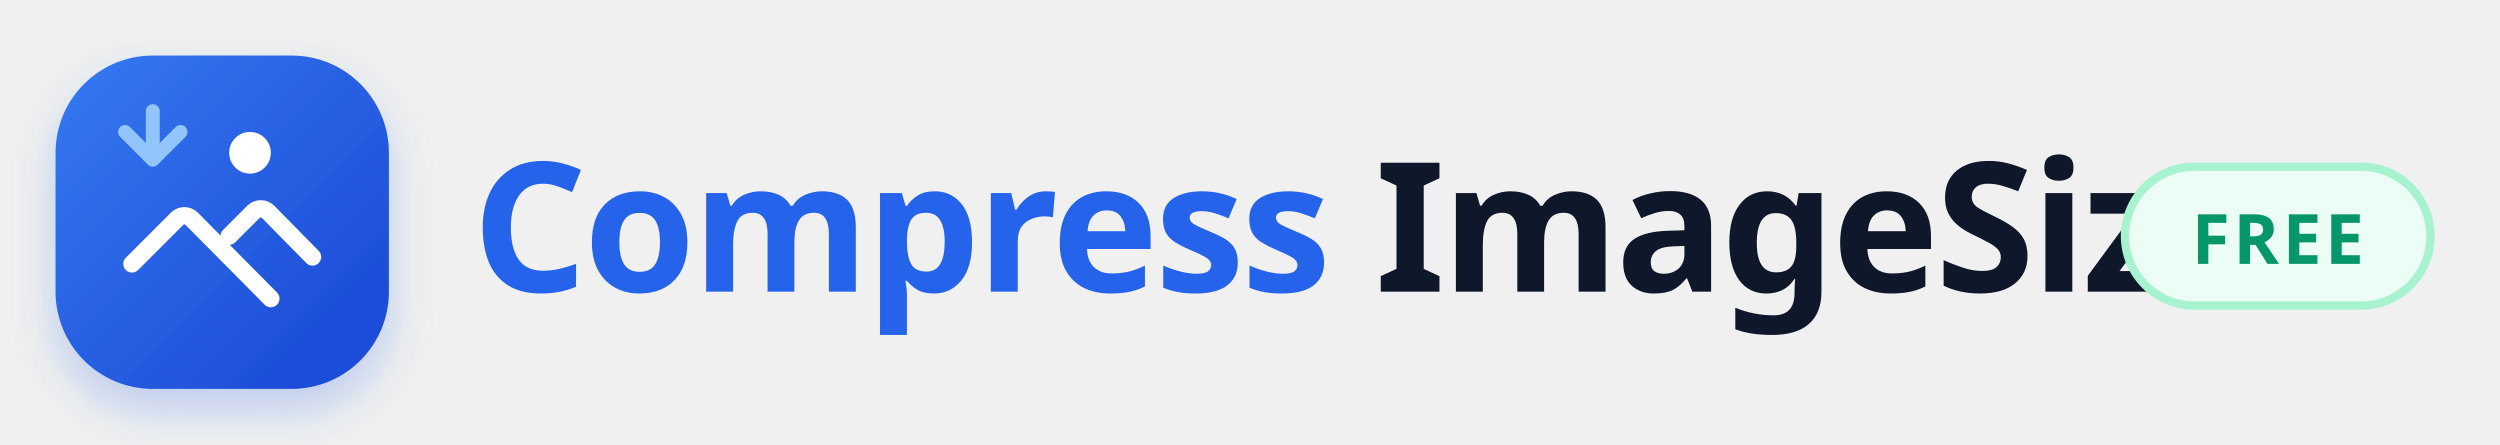
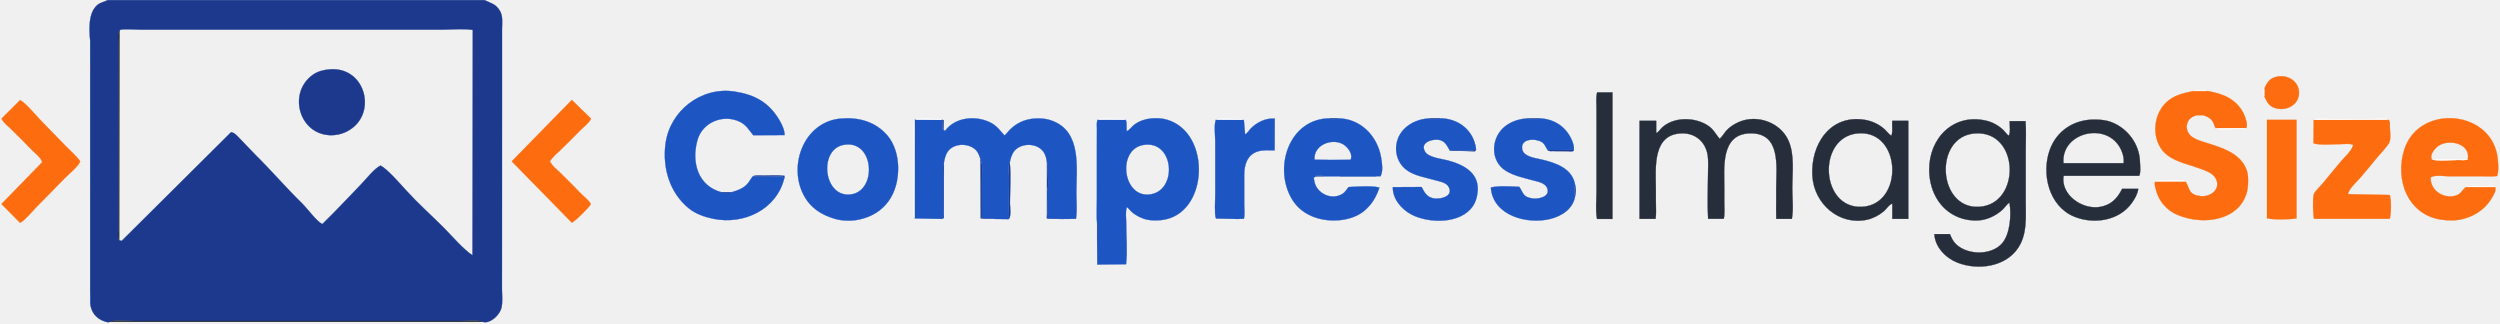
- <svg xmlns="http://www.w3.org/2000/svg" viewBox="0 0 360 64" width="360" height="64" fill="none">
-   <defs>
-     <linearGradient id="logoGrad" x1="0" y1="0" x2="48" y2="48" gradientUnits="userSpaceOnUse">
-       <stop offset="0%" stop-color="#3b82f6" />
-       <stop offset="100%" stop-color="#1d4ed8" />
-     </linearGradient>
-     <filter id="logoShadow" x="-10%" y="-10%" width="130%" height="130%" filterUnits="userSpaceOnUse">
-       <feDropShadow dx="0" dy="3" stdDeviation="3" flood-color="#2563eb" flood-opacity="0.25" />
-     </filter>
-   </defs>
-   <g filter="url(#logoShadow)">
-     <rect x="8" y="8" width="48" height="48" rx="14" fill="url(#logoGrad)" />
-     <path d="M19 38l6.5-6.5a1.5 1.5 0 012.1 0L39 43" stroke="#ffffff" stroke-width="2.5" stroke-linecap="round" stroke-linejoin="round" />
-     <path d="M33 34l3.5-3.5a1.5 1.5 0 012.1 0L45 37" stroke="#ffffff" stroke-width="2.5" stroke-linecap="round" stroke-linejoin="round" />
-     <circle cx="36" cy="22" r="3" fill="#ffffff" />
-     <path d="M18 19l4 4m0 0l4-4m-4 4V16" stroke="#93c5fd" stroke-width="2" stroke-linecap="round" stroke-linejoin="round" />
-   </g>
-   <text x="68" y="42" font-family="'Poppins', 'Segoe UI', system-ui, sans-serif" font-weight="800" font-size="26" letter-spacing="-0.5" fill="#2563eb">Compress</text>
-   <text x="198" y="42" font-family="'Poppins', 'Segoe UI', system-ui, sans-serif" font-weight="800" font-size="26" letter-spacing="-0.5" fill="#0f172a">ImageSize</text>
-   <rect x="306" y="24" width="44" height="20" rx="10" fill="#ecfdf5" stroke="#a7f3d0" stroke-width="1.2" />
-   <text x="328" y="38" text-anchor="middle" font-family="'Poppins', 'Segoe UI', system-ui, sans-serif" font-weight="800" font-size="10" letter-spacing="0.5" fill="#059669">FREE</text>
+ <svg xmlns="http://www.w3.org/2000/svg" viewBox="0 0 2341 303" width="2341" height="303">
+   <path d="M100.73 0.13C218.39 0.13 336.05 0.13 453.7 0.13C459.86 3.1 463.86 3.44 467.93 9.82C471.15 14.86 470.1 21.63 470.09 27.29C470.07 39.08 470.09 50.87 470.09 62.66C470.07 120.83 470.06 179 470.05 237.18C470.05 248.45 470.03 259.73 470.03 271C470.04 276.75 470.95 283.44 469.34 289C467.56 295.14 458.88 303.48 452.06 301.38C448.84 299.32 436.21 300.6 431.68 300.6C414.26 300.6 396.83 300.6 379.4 300.6C313.8 300.6 248.19 300.6 182.59 300.6C163.37 300.6 144.15 300.6 124.93 300.6C120.22 300.6 106.27 299.25 103.02 301.41C101 302 99.8 301.56 97.85 300.92C89.94 298.36 85.05 292.03 84.47 283.69C84.64 283.56 84.82 283.43 84.99 283.3C85 281 85.02 278.69 85.03 276.38C84.84 276.26 84.65 276.13 84.47 276C84.46 274.72 84.46 273.44 84.45 272.16C84.45 242.43 84.45 212.7 84.45 182.97C84.46 178.62 84.46 174.26 84.47 169.91C84.47 146.58 84.47 123.26 84.47 99.94C84.47 99.43 84.47 98.92 84.47 98.41C84.47 88.16 84.47 77.91 84.47 67.65C84.47 64.84 84.47 62.02 84.47 59.2C84.47 52.28 84.47 45.36 84.47 38.44C83.44 28.14 82.47 11.96 91.2 4.65C94.05 2.26 97.75 1.81 100.73 0.13ZM111.95 29.21C109.71 30.2 110.71 37.15 110.71 39.59C110.71 50.61 110.71 61.63 110.71 72.65C110.71 110.58 110.71 148.51 110.71 186.43C110.71 195.92 110.71 205.4 110.71 214.88C110.71 217.72 109.83 223.23 111.6 224.9C112.35 225.15 113.11 225.4 113.86 225.64C148.05 191.68 182.23 157.71 216.42 123.75C219.93 124.45 221.95 127.13 224.41 129.6C229.39 134.6 234.05 139.93 239.09 144.89C254.05 159.62 267.79 175.75 282.82 190.4C287.96 195.42 296.1 206.82 301.75 209.9C314.34 197.67 326.39 184.75 338.56 172.11C343.5 166.98 350.18 158.14 356.34 155C362.57 158.15 375.16 172.58 380.3 178.24C391.33 190.38 403.79 201.48 415.4 213.08C422.71 220.39 434.17 233.86 442.45 239.05C442.53 168.72 442.62 98.39 442.71 28.06C433.56 26.59 423.3 27.76 414 27.77C396.06 27.78 378.12 27.77 360.18 27.77C303.8 27.78 247.43 27.86 191.05 27.77C171.31 27.73 151.58 27.77 131.85 27.77C128.58 27.77 114.89 26.91 112.77 27.93C112.05 28.28 112.29 28.67 111.95 29.21ZM308.9 64.93C343.85 62.21 354.53 110.43 322.73 124.09C318.85 125.76 314.52 126.6 310.21 126.6C280.36 126.6 269.03 87.4 292.73 70.18C297.49 66.72 303.19 65.37 308.9 64.93ZM1245.46 110.81C1247.76 110.8 1250.07 110.8 1252.38 110.8C1252.25 111.03 1252.12 111.25 1251.99 111.48C1249.94 111.48 1247.89 111.48 1245.84 111.48C1245.71 111.25 1245.59 111.03 1245.46 110.81ZM1339.25 110.82C1342.07 110.8 1344.89 110.78 1347.71 110.76C1347.58 111 1347.45 111.24 1347.32 111.48C1344.76 111.48 1342.2 111.48 1339.64 111.48C1339.51 111.26 1339.38 111.04 1339.25 110.82ZM1429.97 110.92C1433.81 110.89 1437.66 110.86 1441.5 110.83C1441.37 111.05 1441.25 111.26 1441.12 111.48C1437.53 111.48 1433.94 111.48 1430.35 111.48C1430.23 111.29 1430.1 111.11 1429.97 110.92ZM882.33 112.2C882.8 112.34 883.26 112.49 883.72 112.63C883.64 115.58 883.56 118.52 883.48 121.47C883.18 121.34 882.88 121.21 882.58 121.09C882.5 118.12 882.42 115.16 882.33 112.2ZM1382.22 139.92C1381.87 140.49 1381.51 141.07 1381.15 141.64C1373.31 141.41 1365.46 141.19 1357.62 140.97C1363.79 140.12 1377.49 142.36 1382.22 139.92ZM1449.23 140.49C1457.41 140.45 1465.59 140.4 1473.77 140.36C1472.74 141.41 1474.5 140.56 1473.24 141.37C1472.09 142.11 1469.35 141.59 1468.03 141.59C1463.67 141.58 1459.31 141.5 1454.96 141.48C1452.67 141.47 1450.81 141.87 1449.23 140.49ZM918.13 149.15C920.57 154.21 919.49 161.56 919.49 167.21C919.49 179.52 919.49 191.82 919.49 204.12C924.1 204.43 928.71 204.74 933.32 205.05C928.33 204.84 923.33 204.63 918.33 204.41C918.26 185.99 918.2 167.57 918.13 149.15ZM883.88 152.22C883.84 169.52 883.8 186.82 883.76 204.12C883.11 204.41 882.46 204.7 881.82 205C884.69 201.71 883.35 195.26 883.35 191.05C883.35 182.08 883.35 173.11 883.35 164.14C883.35 160.53 882.49 155.47 883.88 152.22ZM945.52 152.22C946.86 164.63 945.71 177.78 945.71 190.28C945.71 194.27 947.01 201.45 944.89 204.58C944.44 192.25 944.86 179.63 944.86 167.21C944.86 162.99 943.57 155.81 945.52 152.22ZM980.38 152.22C981.41 154.29 980.99 157.12 980.99 159.53C980.99 164.33 982.28 175.26 980.39 179.13C980.39 170.16 980.38 161.19 980.38 152.22ZM734.42 166.83C733.05 164.39 729.56 165.29 726.9 165.29C719.68 165.29 712.18 165.85 705.01 165.09C707.69 163.81 711.59 164.4 714.6 164.39C721.19 164.37 728.07 163.84 734.59 164.67C734.53 165.39 734.48 166.11 734.42 166.83ZM1239.31 165.09C1237 165.09 1234.69 165.09 1232.39 165.09C1232.52 164.9 1232.64 164.71 1232.77 164.52C1234.82 164.52 1236.87 164.52 1238.92 164.52C1239.05 164.71 1239.18 164.9 1239.31 165.09ZM1288.51 165.09C1277.24 165.09 1265.96 165.09 1254.68 165.09C1265.96 165.09 1277.24 165.09 1288.51 165.09ZM1475.05 173.75C1475.74 176.99 1475.7 179.73 1475.04 182.97C1474.88 182.85 1474.72 182.72 1474.56 182.59C1474.56 179.77 1474.56 176.95 1474.56 174.13C1474.72 174.01 1474.89 173.88 1475.05 173.75ZM675.78 180.07C678.85 180.06 681.93 180.05 685 180.04C684.87 180.25 684.75 180.46 684.62 180.67C681.8 180.67 678.98 180.67 676.16 180.67C676.03 180.47 675.9 180.27 675.78 180.07ZM980.38 188.36C980.58 188.48 980.79 188.61 980.99 188.74C980.99 192.84 980.99 196.94 980.99 201.04C980.79 201.17 980.58 201.3 980.38 201.43C980.38 197.07 980.38 192.71 980.38 188.36ZM980.96 204.75C985.2 204.67 989.44 204.59 993.68 204.5C993.8 204.69 993.93 204.87 994.06 205.06C989.69 204.96 985.33 204.85 980.96 204.75ZM1138.63 204.42C1145.28 204.62 1151.93 204.82 1158.58 205.02C1151.93 204.82 1145.28 204.62 1138.63 204.42ZM1027.31 209.88C1027.5 210.01 1027.69 210.14 1027.89 210.27C1027.89 214.37 1027.89 218.47 1027.89 222.57C1027.69 222.7 1027.5 222.82 1027.3 222.95C1027.3 218.6 1027.3 214.24 1027.31 209.88Z" fill="#1c398e" fill-rule="evenodd" stroke="#1c398e" stroke-width="0.25" stroke-linejoin="round" />
+   <path d="M84.47 38.44C84.47 45.36 84.47 52.28 84.47 59.2C84.47 52.28 84.47 45.36 84.47 38.44ZM84.47 67.65C84.47 77.91 84.47 88.16 84.47 98.41C84.47 88.16 84.47 77.91 84.47 67.65ZM675.78 180.07C675.9 180.27 676.03 180.47 676.16 180.67C678.98 180.67 681.8 180.67 684.62 180.67C684.75 180.46 684.87 180.25 685 180.04C690.9 178.23 696.6 176.35 700.61 171.29C702.19 169.29 703.31 166.91 705.01 165.09C712.18 165.85 719.68 165.29 726.9 165.29C729.56 165.29 733.05 164.39 734.42 166.83C727.17 196.31 696.55 210.66 668.08 204.9C659.97 203.26 651.41 200.33 644.89 194.99C627.08 180.43 620.3 157.36 623.15 134.92C627.11 103.66 656.69 80.9 687.93 85.74C706.73 88.66 719.93 95.81 729.82 112.47C732.18 116.44 734.72 121.83 734.7 126.47C724.93 126.52 715.15 126.58 705.38 126.63C701.38 121.79 698.84 116.99 692.86 114.06C677.37 106.48 657.73 114.35 653.04 131.3C647.31 152.03 653.51 174.22 675.78 180.07ZM84.47 99.94C84.47 123.26 84.47 146.58 84.47 169.91C84.47 146.58 84.47 123.26 84.47 99.94ZM787.1 111.06C803.8 109.58 819.56 113.76 830.81 126.7C837.71 134.64 840.85 146.17 841.01 156.45C841.4 181.01 829.06 200.43 804.22 205.64C797.43 207.07 789.04 206.93 782.39 205.07C769.27 201.39 758.69 194.66 752.32 182.2C737.86 153.94 753.42 114.04 787.1 111.06ZM994.06 205.06C993.93 204.87 993.8 204.69 993.68 204.5C989.44 204.59 985.2 204.67 980.96 204.75C980.7 204.54 980.44 204.33 980.18 204.12C980.24 203.22 980.31 202.32 980.38 201.43C980.58 201.3 980.79 201.17 980.99 201.04C980.99 196.94 980.99 192.84 980.99 188.74C980.79 188.61 980.58 188.48 980.38 188.36C980.38 185.28 980.39 182.21 980.39 179.13C982.28 175.26 980.99 164.33 980.99 159.53C980.99 157.12 981.41 154.29 980.38 152.22C979.88 148.92 979.36 145.81 977.59 142.91C972.04 133.84 957.02 133.3 950.15 141.01C947.44 144.06 946.26 148.33 945.52 152.22C943.57 155.81 944.86 162.99 944.86 167.21C944.86 179.63 944.44 192.25 944.89 204.58C944.75 204.78 944.61 204.99 944.47 205.19C940.76 205.14 937.04 205.1 933.32 205.05C928.71 204.74 924.1 204.43 919.49 204.12C919.49 191.82 919.49 179.52 919.49 167.21C919.49 161.56 920.57 154.21 918.13 149.15C917.12 146.04 916.23 142.9 913.85 140.52C907.5 134.18 895.19 133.82 888.79 140.35C885.71 143.49 884.61 148.03 883.88 152.22C882.49 155.47 883.35 160.53 883.35 164.14C883.35 173.11 883.35 182.08 883.35 191.05C883.35 195.26 884.69 201.71 881.82 205C873.32 204.83 864.82 204.67 856.32 204.5C856.34 173.78 856.37 143.05 856.39 112.33C856.66 112.22 856.94 112.12 857.21 112.01C865.59 112.07 873.96 112.14 882.33 112.2C882.42 115.16 882.5 118.12 882.58 121.09C882.88 121.21 883.18 121.34 883.48 121.47C883.96 121.86 884.43 122.24 884.91 122.62C894.61 109.31 914.56 107.8 928.3 115.21C933.59 118.07 936.64 122.57 940.63 126.82C942.56 125.37 943.77 123.39 945.44 121.65C948.95 118.01 953.65 114.9 958.4 113.18C963.38 111.38 968.39 110.71 973.69 110.9C977.7 111.05 981.4 111.66 985.18 113.06C1013.21 123.38 1007.9 157.36 1007.92 181.05C1007.93 188.82 1008.83 197.29 1007.51 204.92C1003.03 204.96 998.54 205.01 994.06 205.06ZM1027.3 222.95C1027.5 222.82 1027.69 222.7 1027.89 222.57C1027.89 218.47 1027.89 214.37 1027.89 210.27C1027.69 210.14 1027.5 210.01 1027.31 209.88C1026.63 201.9 1027.13 193.68 1027.13 185.67C1027.13 170.29 1027.13 154.91 1027.12 139.54C1027.12 133.13 1027.14 126.72 1027.16 120.32C1027.16 117.59 1026.65 114.38 1027.89 112.06C1036.6 112.07 1045.31 112.08 1054.03 112.09C1055.7 115.15 1054.4 119.55 1055.18 122.99C1057.95 121.46 1059.87 118.4 1062.53 116.49C1067.22 113.12 1072.55 111.39 1078.24 110.89C1083.13 110.47 1088.21 110.74 1092.87 112.12C1134.93 124.55 1131.74 201.37 1087.47 206.07C1083.17 206.52 1078.79 206.57 1074.51 205.74C1069.32 204.73 1063.68 201.93 1059.73 198.39C1058.11 196.94 1056.91 195.09 1055.18 193.89C1053.59 198.41 1054.61 204.63 1054.61 209.5C1054.61 221.91 1055.89 235.15 1054.41 247.44C1045.44 247.54 1036.47 247.63 1027.5 247.72C1027.44 239.47 1027.37 231.21 1027.3 222.95ZM1158.58 205.02C1151.93 204.82 1145.28 204.62 1138.63 204.42C1137.02 201.69 1137.97 186.19 1137.97 181.82C1137.97 165.42 1137.96 149.02 1137.96 132.62C1137.96 127.34 1136.61 116.5 1138.59 112.07C1147.31 112.09 1156.02 112.12 1164.73 112.14C1165.12 116.74 1165.5 121.34 1165.89 125.94C1168.13 124.69 1169.52 122.02 1171.44 120.11C1177.2 114.37 1185.46 110.36 1193.69 111.09C1193.65 120.99 1193.61 130.9 1193.56 140.8C1188.31 140.82 1182.81 140.24 1177.73 141.82C1168.03 144.86 1165.15 154.1 1165.1 163.37C1165.05 172.81 1165.1 182.25 1165.12 191.68C1165.12 195.89 1165.86 200.9 1164.72 204.89C1162.67 204.93 1160.63 204.97 1158.58 205.02ZM1245.46 110.81C1245.59 111.03 1245.71 111.25 1245.84 111.48C1247.89 111.48 1249.94 111.48 1251.99 111.48C1252.12 111.25 1252.25 111.03 1252.38 110.8C1273.79 110.77 1289.61 126.96 1293.22 147.23C1294.16 152.5 1295.27 160.18 1292.74 165.03C1291.33 165.05 1289.92 165.07 1288.51 165.09C1277.24 165.09 1265.96 165.09 1254.68 165.09C1249.56 165.09 1244.43 165.09 1239.31 165.09C1239.18 164.9 1239.05 164.71 1238.92 164.52C1236.87 164.52 1234.82 164.52 1232.77 164.52C1232.64 164.71 1232.52 164.9 1232.39 165.09C1231.62 165.54 1230.86 165.99 1230.1 166.45C1230.62 168.91 1230.91 171.52 1232.03 173.8C1236.45 182.78 1247.95 186.95 1256.87 181.69C1259.49 180.14 1260.95 177.48 1262.76 175.17C1269.94 174.77 1285.31 173.68 1291.68 175.67C1288.75 184.21 1285.01 190.81 1278.17 196.86C1272.11 202.21 1263.73 205.08 1255.84 206.01C1238.63 208.05 1219.75 202.59 1210.15 187.08C1191.92 157.61 1206.82 110.82 1245.46 110.81ZM1339.25 110.82C1339.38 111.04 1339.51 111.26 1339.64 111.48C1342.2 111.48 1344.76 111.48 1347.32 111.48C1347.45 111.24 1347.58 111 1347.71 110.76C1365.55 110.6 1380.15 121.92 1382.22 139.92C1377.49 142.36 1363.79 140.12 1357.62 140.97C1354.9 136.3 1352.9 131.45 1346.55 130.84C1340.35 130.25 1329.43 133.6 1334.44 142.04C1337.73 147.57 1349.94 148.71 1355.62 150.19C1371.09 154.23 1386.38 162.51 1383.43 181.32C1382.78 185.46 1381.73 189.19 1379.37 192.75C1367.99 209.95 1338.14 209.41 1321.77 200.92C1312.55 196.14 1303.92 186.22 1304.27 175.24C1313.24 175.2 1322.21 175.16 1331.18 175.11C1334.2 180.98 1336.88 185.51 1344.25 185.95C1350.31 186.3 1360.83 183.55 1356.64 175.18C1354.4 170.7 1347.64 169.85 1343.44 168.62C1334.67 166.06 1324.24 164.67 1316.77 158.91C1304.87 149.74 1304.23 131.73 1314.6 121.03C1321.01 114.42 1330.18 111.06 1339.25 110.82ZM1429.97 110.92C1430.1 111.11 1430.23 111.29 1430.35 111.48C1433.94 111.48 1437.53 111.48 1441.12 111.48C1441.25 111.26 1441.37 111.05 1441.5 110.83C1455.11 111.27 1466.15 118.44 1471.73 130.87C1473.05 133.81 1474.08 137.19 1473.77 140.36C1465.59 140.4 1457.41 140.45 1449.23 140.49C1447.34 138.09 1446.85 135.05 1444 133.18C1438.18 129.36 1423.74 129.36 1425.33 139.51C1426.47 146.79 1437.68 148.01 1443.3 149.32C1457.02 152.52 1472.73 157.73 1475.05 173.75C1474.89 173.88 1474.72 174.01 1474.56 174.13C1474.56 176.95 1474.56 179.77 1474.56 182.59C1474.72 182.72 1474.88 182.85 1475.04 182.97C1473.5 195.28 1462.78 202.26 1451.68 205.01C1430.06 210.37 1397.98 202.03 1396.03 175.67C1401.4 173.79 1416.39 174.57 1422.67 174.98C1426.67 180.85 1425.85 184.47 1435 185.83C1440.6 186.67 1452.12 184.3 1448.73 176.05C1446.66 171.02 1439.61 170.03 1435.14 168.8C1426.67 166.45 1417.34 164.57 1409.77 159.75C1396.04 151.03 1396 131.45 1406.99 120.41C1412.94 114.45 1421.72 111.34 1429.97 110.92ZM1243.92 149.72C1250.87 149.59 1257.81 149.47 1264.76 149.35C1267.23 144.39 1261.96 137.55 1257.64 135.05C1246.99 128.92 1229.6 136.04 1230.94 149.53C1235.26 149.59 1239.59 149.65 1243.92 149.72ZM789.57 135.73C766.05 140.46 771.24 186.39 797.55 181.93C821.75 177.82 818.5 129.91 789.57 135.73ZM1070.78 135.7C1045.34 139.82 1051.28 186.91 1078.05 181.88C1102.89 177.21 1099.31 131.07 1070.78 135.7ZM84.45 182.97C84.45 212.7 84.45 242.43 84.45 272.16C84.45 242.43 84.45 212.7 84.45 182.97ZM84.47 276C84.65 276.13 84.84 276.26 85.03 276.38C85.02 278.69 85 281 84.99 283.3C84.82 283.43 84.64 283.56 84.47 283.69C84.47 281.13 84.47 278.56 84.47 276Z" fill="#1d55c3" fill-rule="evenodd" stroke="#1d55c3" stroke-width="0.25" stroke-linejoin="round" />
+   <path d="M2120.27 89.95C2120.27 87.64 2120.27 85.34 2120.27 83.03C2122.11 79.11 2123.76 75.43 2127.89 73.31C2138.65 67.78 2153.05 74.48 2152.78 87.26C2152.53 99.55 2138.33 105.3 2128.14 100.25C2123.7 98.05 2122.14 94.11 2120.27 89.95ZM2054.24 85.2C2058.34 85.19 2062.44 85.18 2066.54 85.18C2080.99 87.3 2094.93 92.92 2101.26 107.11C2102.81 110.6 2105.01 116.42 2103.44 120.01C2093.96 120.04 2084.48 120.07 2074.99 120.11C2073.77 118.8 2073.71 117.72 2073.08 116.02C2071.51 111.75 2067.8 109.11 2063.52 108.17C2061.15 108.16 2058.79 108.16 2056.43 108.15C2046.32 110.29 2044.62 122.81 2053.02 128.43C2056.6 130.84 2060.95 132.13 2065.02 133.4C2079.95 138.05 2098.43 143.31 2103.94 159.72C2105.24 163.6 2105.16 167.78 2105.06 171.83C2104.95 176.62 2103.96 181.3 2101.9 185.66C2090.95 208.79 2058.12 210.13 2037.72 200.63C2028.29 196.24 2021.49 188.02 2018.9 177.98C2018.23 175.41 2017.18 172.43 2018.12 169.89C2027.59 169.89 2037.07 169.88 2046.55 169.88C2050.97 177.49 2049.32 182.38 2060.77 183.66C2070.11 184.7 2080.34 176.75 2074.63 166.79C2071.77 161.82 2064.95 159.64 2059.92 157.78C2050.02 154.12 2038.96 152.11 2030.21 145.86C2014.38 134.55 2014.77 108.96 2028.35 95.97C2035.6 89.05 2044.79 87.09 2054.24 85.2ZM18.84 93.78C24.24 96.49 32.87 107.26 37.51 112.02C45.48 120.19 53.42 128.41 61.37 136.6C65.92 141.29 71.28 145.77 75.1 151.07C73.38 155.97 64.39 162.98 60.52 167C51.6 176.28 42.47 185.35 33.48 194.56C29.01 199.14 24.31 205.41 18.84 208.66C13.02 202.79 7.2 196.92 1.38 191.05C14.1 177.98 26.81 164.91 39.53 151.84C38.24 147.37 33.08 143.77 29.84 140.45C23.65 134.1 17.45 127.71 11.08 121.54C7.84 118.4 3.36 115.15 1.42 111.09C7.23 105.32 13.03 99.55 18.84 93.78ZM535.47 93.59C541.45 99.43 547.44 105.26 553.42 111.09C551.56 115.26 546.76 118.62 543.55 121.86C537.56 127.91 531.57 133.99 525.46 139.92C521.92 143.37 517.51 146.87 514.92 151.07C516.86 155.19 521.59 158.84 524.9 162.03C531.29 168.18 537.49 174.56 543.68 180.92C546.78 184.1 551.1 187.17 553.26 191.05C551.37 194.59 539 206.83 535.47 208.51C516.72 189.37 497.98 170.22 479.23 151.07C497.98 131.91 516.72 112.75 535.47 93.59ZM2309.48 175.09C2318.45 175.1 2327.42 175.12 2336.39 175.13C2337.85 178.29 2334.71 183.19 2332.94 186.05C2326.32 196.77 2315.78 203.31 2303.48 205.69C2298.53 206.65 2293.32 206.43 2288.34 205.96C2255.31 202.82 2242.03 168.87 2251.44 139.88C2265.63 96.17 2335.76 103.04 2339.01 150.3C2339.35 155.33 2339.8 159.91 2338.31 164.79C2333.34 165.58 2327.97 165.04 2322.93 165.04C2313.19 165.03 2303.46 165.04 2293.72 165.05C2288.58 165.06 2280.53 163.51 2276.04 166.03C2275.43 178.78 2289.11 187.03 2300.55 182.84C2304.84 181.27 2305.96 177.06 2309.48 175.09ZM2150.43 112.26C2150.43 142.99 2150.43 173.71 2150.43 204.44C2145.69 205.58 2127.15 205.87 2122.81 204.32C2122.81 173.63 2122.81 142.95 2122.81 112.26C2132.02 112.26 2141.22 112.26 2150.43 112.26ZM2166.54 112.22C2189.84 112.17 2213.14 112.13 2236.44 112.08C2238.3 113.62 2237.82 115.68 2237.81 118.01C2237.81 122.54 2239.42 130.67 2236.79 134.5C2233.64 139.12 2229.51 143.16 2225.95 147.47C2220.86 153.64 2215.81 159.88 2210.6 165.96C2206.81 170.38 2199.86 176.15 2198.58 181.82C2211.62 182.08 2224.65 182.33 2237.69 182.59C2239.26 185.93 2239.24 201.68 2237.62 204.89C2214.04 204.88 2190.45 204.87 2166.87 204.86C2165.92 201.47 2165.42 185.17 2166.62 182C2167.92 178.56 2172.27 175.09 2174.59 172.23C2180.19 165.3 2185.94 158.48 2191.63 151.61C2195.4 147.07 2202.17 141.42 2203.56 135.69C2200.49 134.2 2196.42 134.89 2193.01 134.91C2185.97 134.94 2172.46 136.27 2166.32 134.16C2166.4 126.84 2166.47 119.53 2166.54 112.22ZM2277.22 149.31C2282.26 151.1 2296.11 149.77 2302.18 149.79C2304.9 149.79 2308.56 150.37 2310.89 149.15C2313.52 134.27 2293.48 129.88 2283.41 136.51C2279.95 138.79 2274.65 145.39 2277.22 149.31Z" fill="#fd6d0f" fill-rule="evenodd" stroke="#fd6d0f" stroke-width="0.25" stroke-linejoin="round" />
+   <path d="M111.95 29.21C111.83 94.44 111.71 159.67 111.6 224.9C109.83 223.23 110.71 217.72 110.71 214.88C110.71 205.4 110.71 195.92 110.71 186.43C110.71 148.51 110.71 110.58 110.71 72.65C110.71 61.63 110.71 50.61 110.71 39.59C110.71 37.15 109.71 30.2 111.95 29.21ZM1509.9 86.53C1509.9 126.02 1509.9 165.51 1509.9 205C1505.09 205 1500.28 205 1495.46 205C1493.88 196.96 1494.98 187.75 1494.97 179.52C1494.94 162.35 1494.97 145.18 1494.97 128.01C1494.96 119.04 1494.94 110.07 1494.94 101.1C1494.94 96.34 1494.37 91.09 1495.58 86.53C1500.35 86.53 1505.12 86.53 1509.9 86.53ZM1610.25 129.99C1612.7 127.99 1614.37 124.8 1616.52 122.36C1619.59 118.87 1624.1 116.06 1628.33 114.23C1645.42 106.84 1667.1 114.63 1674.7 131.59C1680.62 144.8 1678.31 161.55 1678.3 175.67C1678.29 185.15 1679.55 195.61 1677.91 204.92C1673.04 204.92 1668.17 204.92 1663.3 204.92C1663.05 199.54 1663.24 194.13 1663.23 188.74C1663.22 184.38 1663.21 180.03 1663.23 175.67C1663.3 156.35 1667.88 124.77 1639.47 124.85C1610.93 124.93 1614.63 156.94 1614.68 176.44C1614.69 180.8 1614.67 185.15 1614.65 189.51C1614.63 194.56 1615.25 200.03 1614.1 204.91C1609.23 204.91 1604.36 204.91 1599.49 204.91C1598.59 190.96 1599.33 176.59 1599.4 162.6C1599.43 156.64 1599.97 150.13 1598.85 144.25C1596.67 132.7 1587.5 124.85 1575.66 124.87C1547.15 124.94 1550.43 156.81 1550.54 176.44C1550.56 180.8 1550.56 185.15 1550.57 189.51C1550.58 194.62 1550.99 199.9 1550.29 204.96C1545.28 204.96 1540.27 204.96 1535.27 204.96C1535.27 174.35 1535.27 143.75 1535.27 113.14C1540.46 113.14 1545.66 113.14 1550.85 113.14C1550.85 117 1550.85 120.87 1550.85 124.73C1553.25 123.56 1554.52 121.15 1556.55 119.25C1558.76 117.2 1561.78 115.41 1564.56 114.26C1575.82 109.59 1591.03 111.25 1600.79 118.65C1604.89 121.76 1607.06 126.23 1610.25 129.99ZM1770.93 127.09C1772.65 124.83 1771.56 116.6 1771.9 113.13C1776.91 113.13 1781.93 113.13 1786.95 113.13C1786.95 143.73 1786.95 174.34 1786.95 204.95C1781.95 204.95 1776.96 204.95 1771.96 204.95C1771.96 200.21 1771.96 195.46 1771.96 190.72C1768.79 191.53 1766.77 195.45 1764.14 197.7C1759.74 201.47 1754.1 204.47 1748.43 205.71C1722.08 211.51 1698.65 190.73 1697.1 164.76C1695.35 135.49 1713.58 106.81 1746.31 112.23C1753.15 113.37 1759.86 116.55 1764.98 121.28C1767.03 123.18 1768.68 125.57 1770.93 127.09ZM1811.33 219.06C1816.16 219.05 1821 219.04 1825.83 219.04C1827.32 222.73 1828.89 226.13 1831.87 228.89C1842.56 238.8 1863.85 239.27 1874.16 228.53C1882.37 219.98 1883.67 200.77 1881.64 189.72C1879.01 191.31 1877.42 194.31 1875.08 196.42C1870.12 200.87 1864.09 204.21 1857.55 205.68C1851.48 207.05 1844.13 206.56 1838.24 204.9C1817.69 199.12 1806.77 180.23 1806.5 159.53C1806.09 129.16 1829.57 105.36 1860.74 113.22C1866.39 114.64 1872.21 118.04 1876.33 122.17C1877.97 123.8 1879.09 125.74 1880.87 127.15C1883.05 123.89 1881.64 117.51 1881.84 113.4C1886.8 113.4 1891.75 113.4 1896.71 113.4C1897.4 122.28 1896.88 131.39 1896.89 140.31C1896.89 156.45 1896.88 172.6 1896.89 188.74C1896.9 203.77 1898.4 219.35 1889.6 232.39C1877.67 250.06 1851.95 253.29 1833.18 246.02C1822.08 241.72 1811.9 231.45 1811.33 219.06ZM2003.19 164.59C1979.58 164.59 1955.97 164.59 1932.37 164.59C1929.33 182.35 1949.82 196.52 1966.21 193.79C1976.7 192.05 1982.58 185.99 1987.15 176.86C1992.2 176.86 1997.24 176.86 2002.28 176.86C2001.51 181.86 1999.17 185.9 1996.29 189.98C1984.37 206.93 1960.16 210.43 1941.83 202.65C1918.61 192.8 1911.43 162.84 1919.31 140.6C1925.83 122.18 1942.38 111.74 1961.6 111.95C1966.63 112.01 1971.89 112.43 1976.66 114.18C1992.25 119.93 2003.44 134.95 2003.86 151.62C2003.97 155.92 2004.81 160.58 2003.19 164.59ZM1739.6 124.91C1701.44 128.31 1704.35 195.29 1743.26 193.68C1783.21 192.03 1781.01 121.21 1739.6 124.91ZM1849.51 124.91C1810.38 127.53 1814.16 195.9 1853.2 193.67C1892.73 191.41 1891.4 122.1 1849.51 124.91ZM1988.59 152.84C1989.08 148.63 1988.08 144.39 1986.34 140.55C1973.86 112.94 1929.56 123.79 1932.26 152.84C1951.04 152.84 1969.82 152.84 1988.59 152.84ZM452.06 301.38C335.71 301.39 219.36 301.4 103.02 301.41C106.27 299.25 120.22 300.6 124.93 300.6C144.15 300.6 163.37 300.6 182.59 300.6C248.19 300.6 313.8 300.6 379.4 300.6C396.83 300.6 414.26 300.6 431.68 300.6C436.21 300.6 448.84 299.32 452.06 301.38Z" fill="#262e3b" fill-rule="evenodd" stroke="#262e3b" stroke-width="0.25" stroke-linejoin="round" />
+   <path d="M2120.27 83.03C2120.27 85.34 2120.27 87.64 2120.27 89.95C2120.04 89.82 2119.81 89.69 2119.59 89.57C2119.59 87.52 2119.59 85.47 2119.59 83.41C2119.81 83.29 2120.04 83.16 2120.27 83.03ZM2066.54 85.18C2062.44 85.18 2058.34 85.19 2054.24 85.2C2054.37 84.99 2054.49 84.78 2054.62 84.57C2058.47 84.57 2062.31 84.57 2066.15 84.57C2066.28 84.77 2066.41 84.97 2066.54 85.18ZM2063.52 108.17C2061.15 108.16 2058.79 108.16 2056.43 108.15C2058.79 108.16 2061.15 108.16 2063.52 108.17ZM882.33 112.2C873.96 112.14 865.59 112.07 857.21 112.01C861.29 110.24 871.21 111.48 876.05 111.48C878.18 111.48 880.84 111.08 882.33 112.2ZM1054.03 112.09C1045.31 112.08 1036.6 112.07 1027.89 112.06C1031.84 110.19 1042.65 111.48 1047.49 111.48C1049.7 111.48 1052.13 111.14 1054.03 112.09ZM1164.73 112.14C1156.02 112.12 1147.31 112.09 1138.59 112.07C1142.49 110.19 1153.39 111.48 1158.2 111.48C1160.43 111.48 1162.87 111.13 1164.73 112.14ZM2236.44 112.08C2213.14 112.13 2189.84 112.17 2166.54 112.22C2169.33 110.43 2179.15 111.48 2183.01 111.48C2195.57 111.48 2208.13 111.48 2220.68 111.48C2225.17 111.48 2232.53 110.15 2236.44 112.08ZM856.39 112.33C856.37 143.05 856.34 173.78 856.32 204.5C854.34 200.76 855.68 188.94 855.68 184.13C855.68 167.47 855.68 150.81 855.68 134.16C855.68 129.47 854.33 115.6 856.39 112.33ZM2074.99 120.11C2084.48 120.07 2093.96 120.04 2103.44 120.01C2101.44 121.15 2098.56 120.7 2096.14 120.7C2091.03 120.7 2079.09 122.1 2074.99 120.11ZM1264.76 149.35C1257.81 149.47 1250.87 149.59 1243.92 149.72C1250.87 149.59 1257.81 149.47 1264.76 149.35ZM2277.22 149.31C2288.44 149.26 2299.67 149.2 2310.89 149.15C2308.56 150.37 2304.9 149.79 2302.18 149.79C2296.11 149.77 2282.26 151.1 2277.22 149.31ZM2046.55 169.88C2037.07 169.88 2027.59 169.89 2018.12 169.89C2020.06 168.67 2022.97 169.14 2025.41 169.14C2030.11 169.14 2043.15 167.8 2046.55 169.88ZM2336.39 175.13C2327.42 175.12 2318.45 175.1 2309.48 175.09C2313.47 173.23 2324.22 174.52 2329.08 174.52C2331.49 174.52 2334.32 174.1 2336.39 175.13ZM1825.83 219.04C1821 219.04 1816.16 219.05 1811.33 219.06C1811.45 218.82 1811.56 218.58 1811.68 218.34C1816.29 218.34 1820.91 218.34 1825.52 218.34C1825.62 218.57 1825.73 218.81 1825.83 219.04Z" fill="#ffffff" fill-rule="evenodd" stroke="#ffffff" stroke-width="0.25" stroke-linejoin="round" />
</svg>
